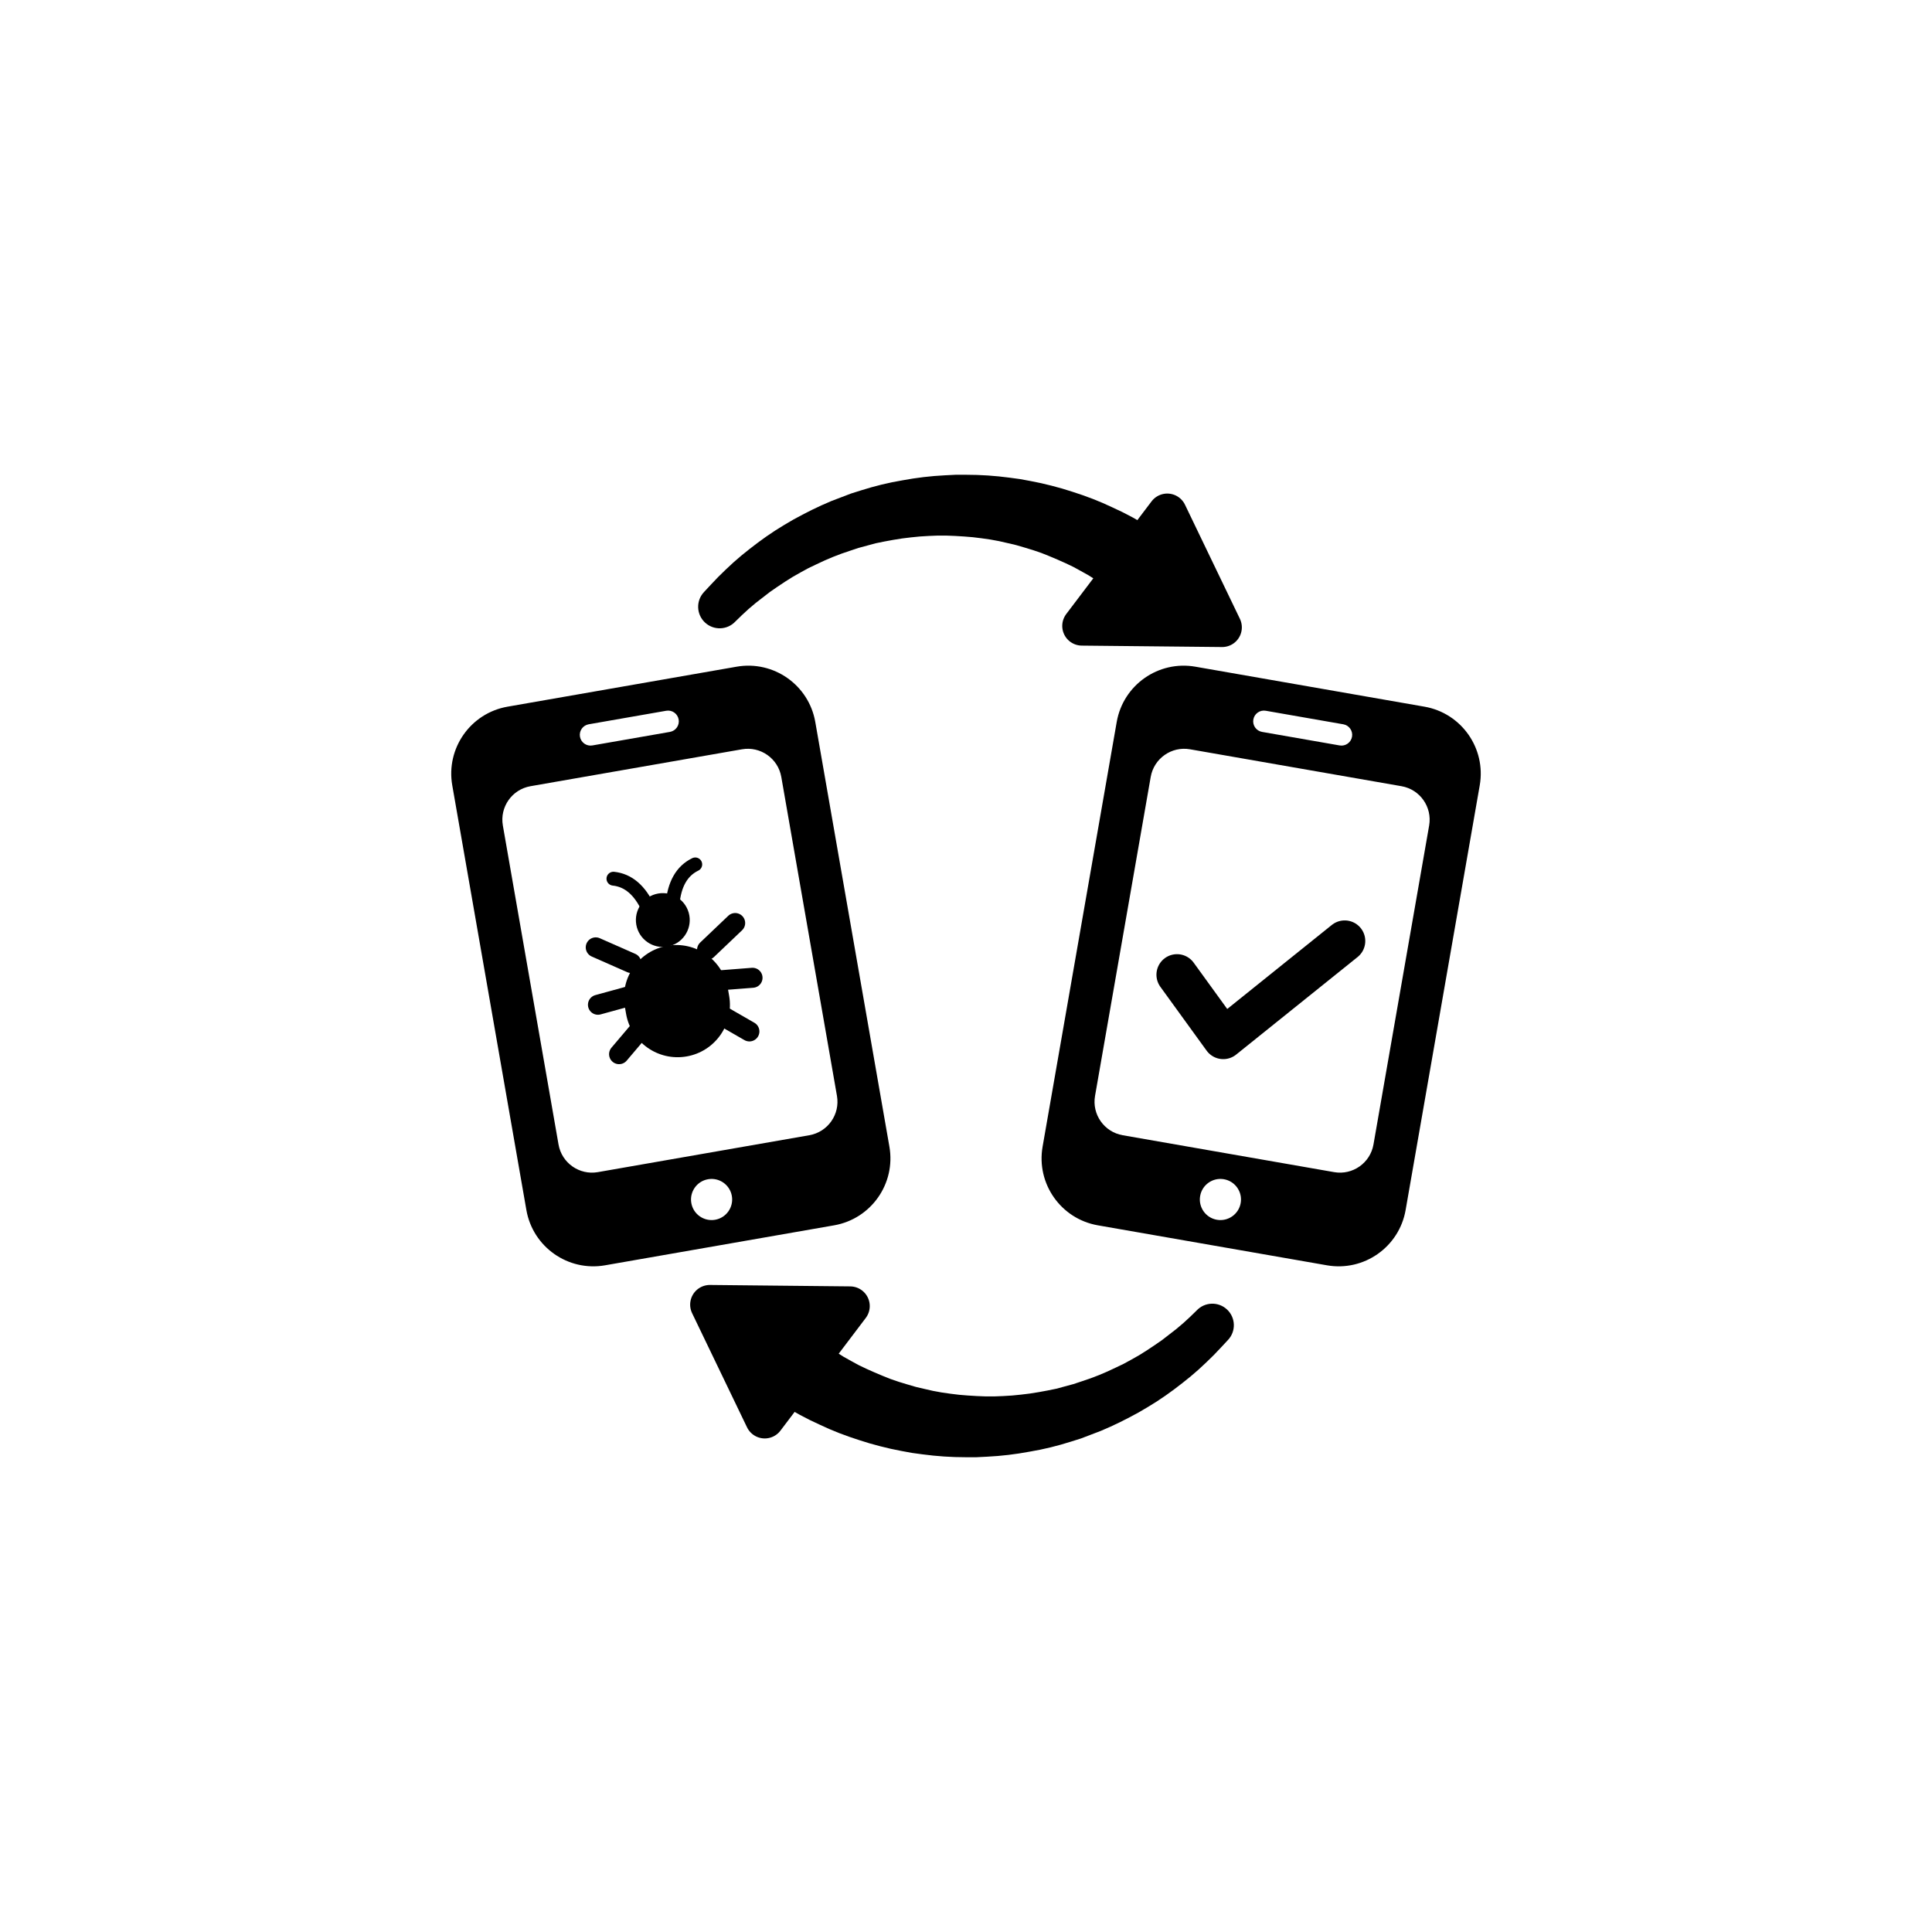
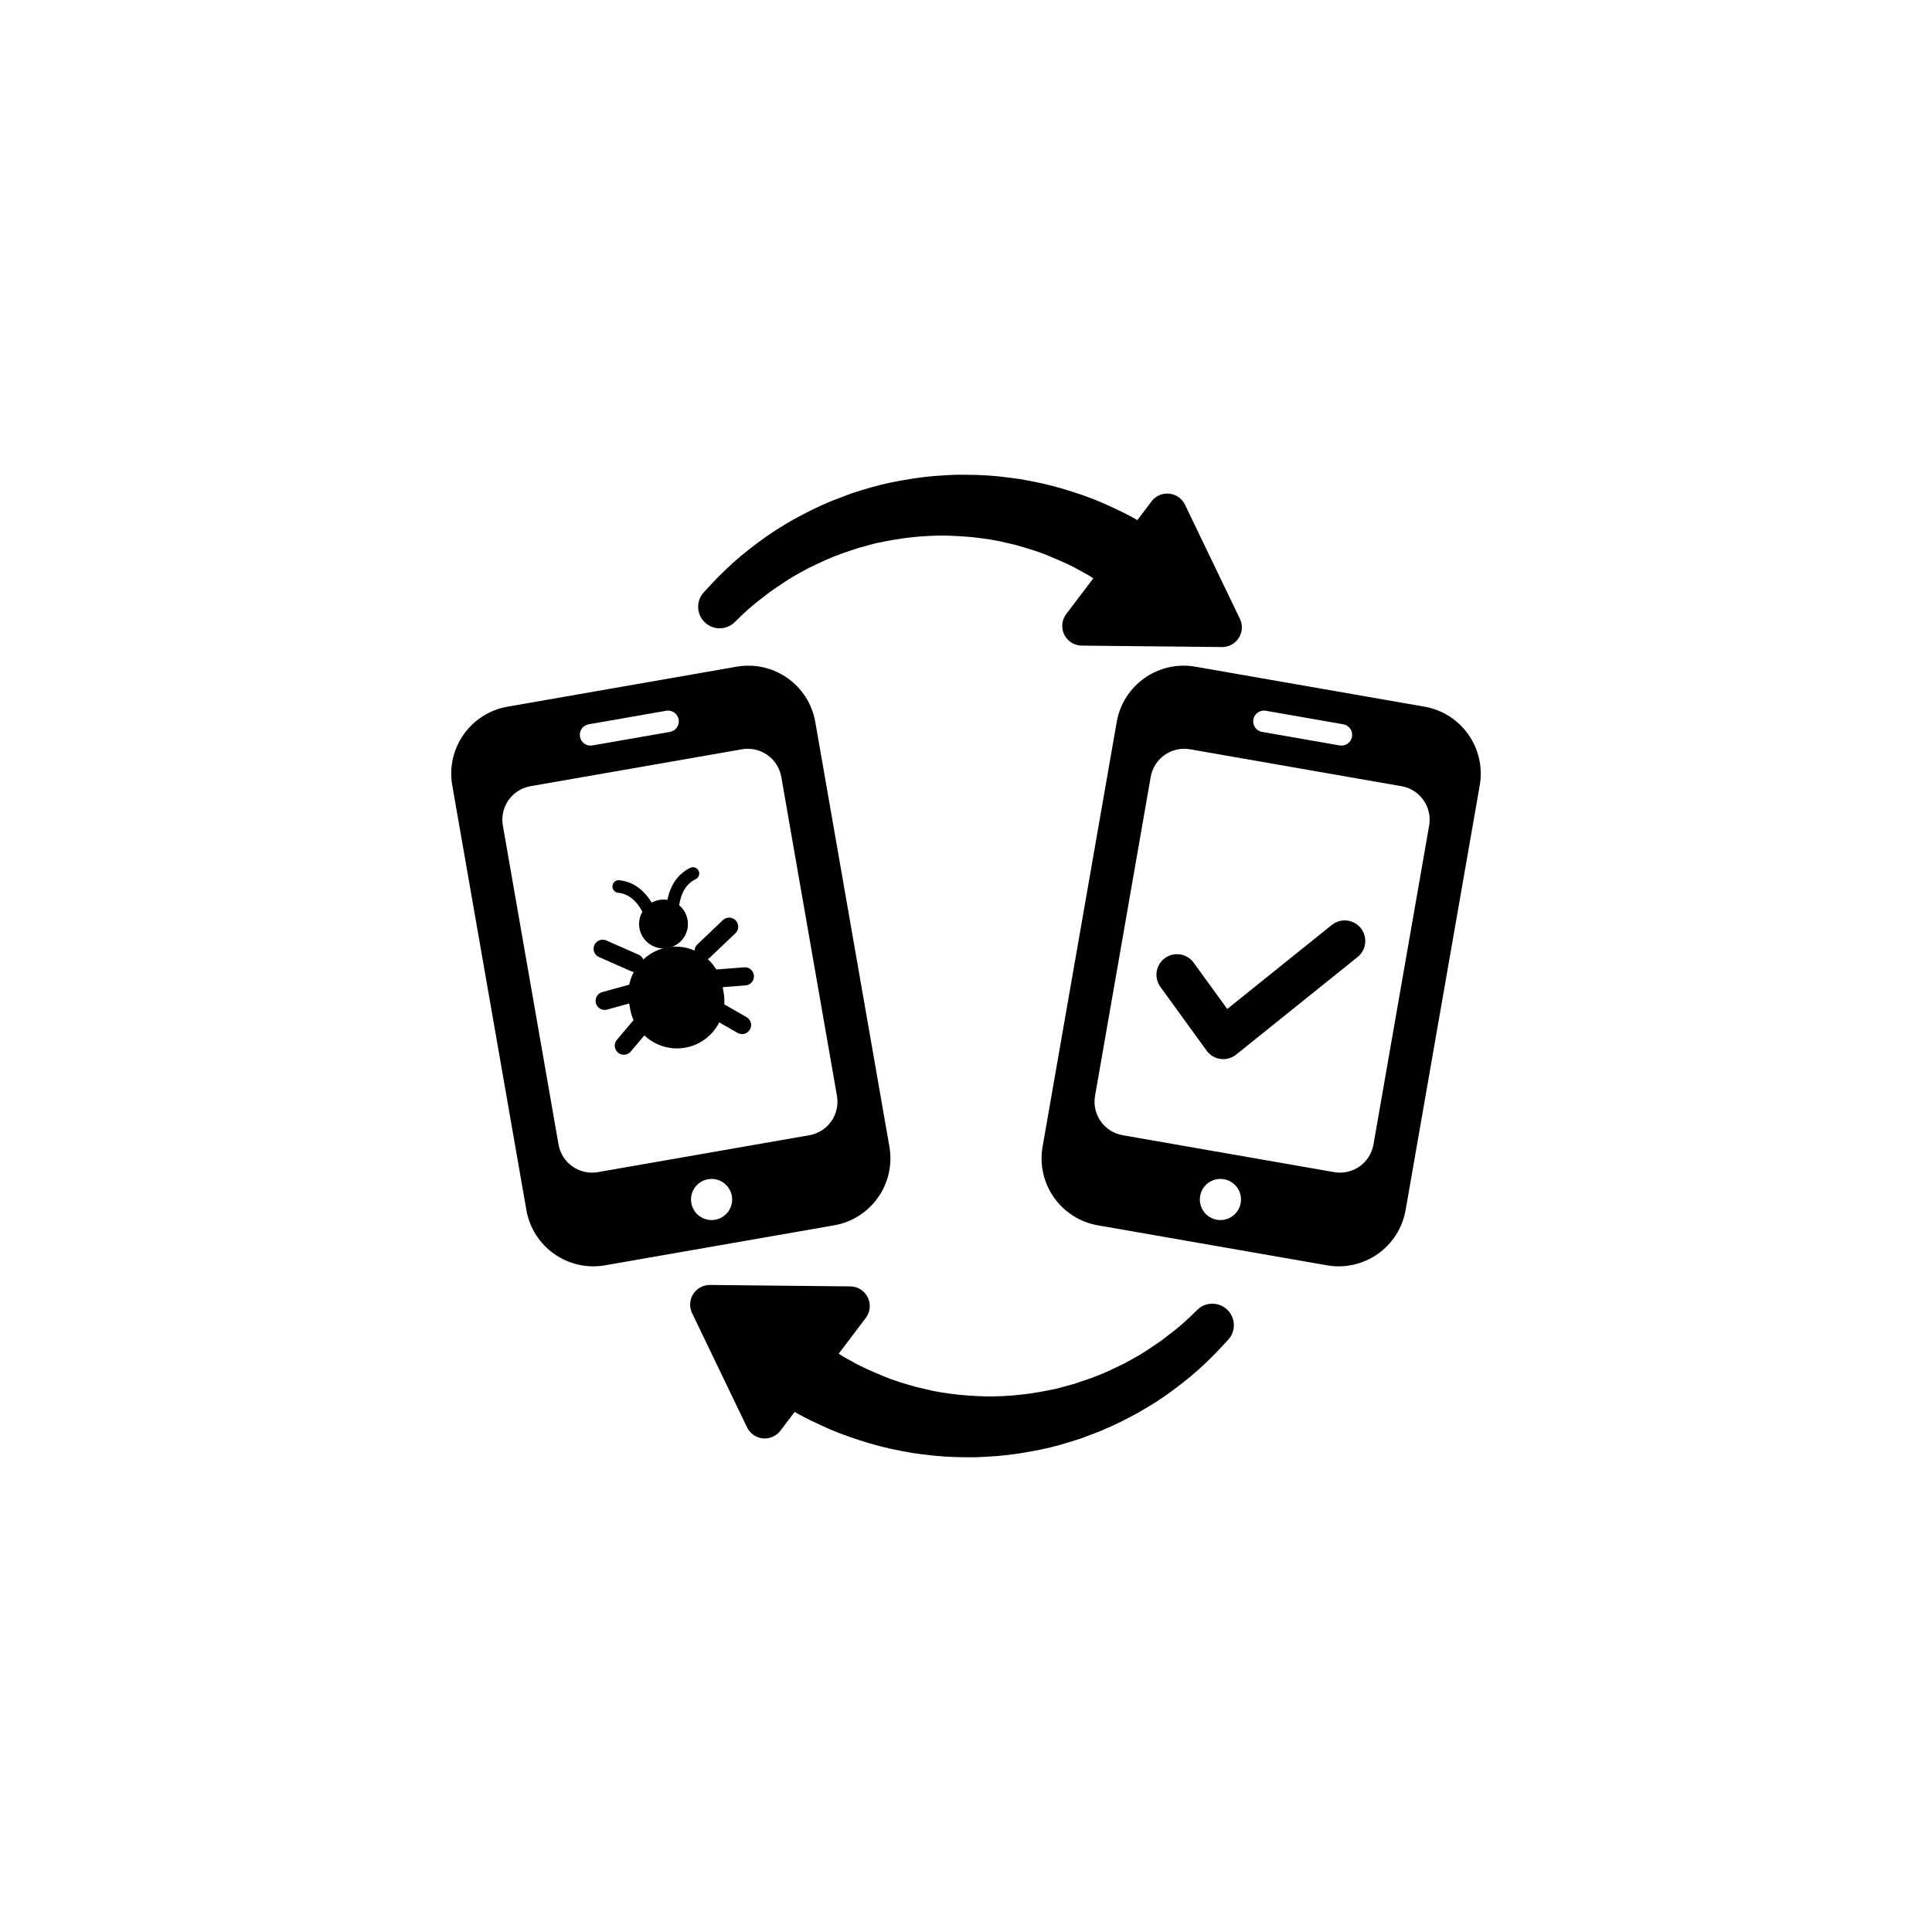
<svg xmlns="http://www.w3.org/2000/svg" viewBox="0 0 108 108">
  <path d="M39.35 33.10L39.75 32.67L40.15 32.25L40.57 31.84L41.00 31.44L41.44 31.06L41.90 30.69L42.37 30.33L42.84 29.99L43.33 29.66L43.83 29.35L44.34 29.05L44.86 28.77L45.39 28.50L45.92 28.25L46.47 28.01L47.02 27.80L47.57 27.59L48.14 27.41L48.71 27.24L49.28 27.09L49.86 26.96L50.45 26.85L51.04 26.75L51.63 26.67L52.22 26.61L52.82 26.57L53.42 26.54L54.02 26.54L54.62 26.55L55.22 26.58L55.82 26.63L56.42 26.70L57.01 26.78L57.61 26.89L58.20 27.01L58.78 27.15L59.37 27.31L59.95 27.49L60.52 27.68L61.09 27.89L61.65 28.12L62.20 28.37L62.75 28.63L63.29 28.91L63.82 29.21L64.35 29.52L64.86 29.85L65.36 30.20L62.83 33.55L62.45 33.25L62.06 32.96L61.67 32.68L61.26 32.42L60.85 32.16L60.42 31.92L60.00 31.69L59.56 31.48L59.11 31.28L58.66 31.09L58.21 30.91L57.74 30.75L57.28 30.61L56.80 30.47L56.33 30.36L55.85 30.25L55.36 30.16L54.87 30.09L54.38 30.03L53.89 29.99L53.40 29.96L52.90 29.94L52.41 29.94L51.91 29.96L51.42 29.99L50.92 30.04L50.43 30.10L49.93 30.18L49.44 30.27L48.95 30.37L48.47 30.50L47.99 30.63L47.51 30.79L47.04 30.95L46.57 31.13L46.10 31.33L45.65 31.54L45.19 31.76L44.75 32.00L44.31 32.25L43.88 32.52L43.46 32.80L43.04 33.09L42.64 33.40L42.24 33.71L41.85 34.04L41.47 34.39L41.11 34.74A1.20 1.20 0 0 1 39.35 33.10Z" fill="#000000" />
  <path d="M68.32 35.07L65.25 28.69L60.48 34.99Z" fill="#000000" stroke="#000000" stroke-width="2.2" stroke-linejoin="round" />
  <path d="M68.65 74.90L68.25 75.33L67.85 75.75L67.43 76.16L67.00 76.56L66.56 76.94L66.10 77.31L65.63 77.67L65.16 78.01L64.67 78.34L64.17 78.65L63.66 78.95L63.14 79.23L62.61 79.50L62.08 79.75L61.53 79.99L60.98 80.20L60.43 80.41L59.86 80.59L59.29 80.76L58.72 80.91L58.14 81.04L57.55 81.15L56.96 81.25L56.37 81.33L55.78 81.39L55.18 81.43L54.58 81.46L53.98 81.46L53.38 81.45L52.78 81.42L52.18 81.37L51.58 81.30L50.99 81.22L50.39 81.11L49.80 80.99L49.22 80.85L48.63 80.69L48.05 80.51L47.48 80.32L46.91 80.11L46.35 79.88L45.80 79.63L45.25 79.37L44.71 79.09L44.18 78.79L43.65 78.48L43.14 78.15L42.64 77.80L45.17 74.45L45.55 74.75L45.94 75.04L46.33 75.32L46.74 75.58L47.15 75.84L47.58 76.08L48.00 76.31L48.44 76.52L48.89 76.72L49.34 76.91L49.79 77.09L50.26 77.25L50.72 77.39L51.20 77.53L51.67 77.64L52.15 77.75L52.64 77.84L53.13 77.91L53.62 77.97L54.11 78.01L54.60 78.04L55.10 78.06L55.59 78.06L56.09 78.04L56.58 78.01L57.08 77.96L57.57 77.90L58.07 77.82L58.56 77.73L59.05 77.63L59.53 77.50L60.01 77.37L60.49 77.21L60.96 77.05L61.43 76.87L61.90 76.67L62.35 76.46L62.81 76.24L63.25 76.00L63.69 75.75L64.12 75.48L64.54 75.20L64.96 74.91L65.36 74.60L65.76 74.29L66.15 73.96L66.53 73.61L66.89 73.26A1.20 1.20 0 0 1 68.65 74.90Z" fill="#000000" />
  <path d="M39.68 72.93L42.75 79.31L47.52 73.01Z" fill="#000000" stroke="#000000" stroke-width="2.2" stroke-linejoin="round" />
  <g transform="rotate(-9.9 37.50 54.00)">
    <path d="M31.00 38.15H44.00A3.8 3.8 0 0 1 47.80 41.95V66.05A3.8 3.8 0 0 1 44.00 69.85H31.00A3.8 3.8 0 0 1 27.20 66.05V41.95A3.8 3.8 0 0 1 31.00 38.15ZM31.50 42.75H43.50A1.9 1.9 0 0 1 45.40 44.65V62.75A1.9 1.9 0 0 1 43.50 64.65H31.50A1.9 1.9 0 0 1 29.60 62.75V44.65A1.9 1.9 0 0 1 31.50 42.75ZM35.30 39.90H39.70A0.6 0.6 0 0 1 40.30 40.50V40.50A0.6 0.6 0 0 1 39.70 41.10H35.30A0.6 0.6 0 0 1 34.70 40.50V40.50A0.6 0.6 0 0 1 35.30 39.90ZM36.35 67.25A1.15 1.15 0 1 0 38.65 67.25A1.15 1.15 0 1 0 36.35 67.25Z" fill="#000000" fill-rule="evenodd" />
  </g>
  <g transform="rotate(-9.9 37.50 54.00)">
-     <g transform="translate(37.50 53.80) scale(0.86)">
+     <g transform="translate(37.50 53.80) scale(0.78)">
      <g>
        <path d="M-2.5 -0.4L-4.6 -1.8" stroke="#000000" stroke-width="1.3" stroke-linecap="round" />
        <path d="M2.5 -0.4L4.6 -1.8" stroke="#000000" stroke-width="1.3" stroke-linecap="round" />
        <path d="M-3 1.7L-5.1 1.9" stroke="#000000" stroke-width="1.3" stroke-linecap="round" />
        <path d="M3 1.7L5.1 1.9" stroke="#000000" stroke-width="1.3" stroke-linecap="round" />
        <path d="M-2.5 3.8L-4.3 5.3" stroke="#000000" stroke-width="1.3" stroke-linecap="round" />
        <path d="M2.5 3.8L4.3 5.3" stroke="#000000" stroke-width="1.3" stroke-linecap="round" />
        <path d="M-.8 -3.7Q-1.3 -5.6 -2.7 -6M.8 -3.7Q1.3 -5.6 2.7 -6" fill="none" stroke="#000000" stroke-width=".9" stroke-linecap="round" />
        <rect x="-3.4" y="-1.1" width="6.8" height="7.3" rx="3.4" fill="#000000" />
        <circle cx="0" cy="-2.8" r="1.75" fill="#000000" />
      </g>
    </g>
  </g>
  <g transform="rotate(9.9 70.50 54.00)">
    <path d="M64.00 38.15H77.00A3.8 3.8 0 0 1 80.80 41.95V66.05A3.8 3.8 0 0 1 77.00 69.85H64.00A3.8 3.8 0 0 1 60.20 66.05V41.95A3.8 3.8 0 0 1 64.00 38.15ZM64.50 42.75H76.50A1.9 1.9 0 0 1 78.40 44.65V62.75A1.9 1.9 0 0 1 76.50 64.65H64.50A1.9 1.9 0 0 1 62.60 62.75V44.65A1.9 1.9 0 0 1 64.50 42.75ZM68.30 39.90H72.70A0.6 0.6 0 0 1 73.30 40.50V40.50A0.6 0.6 0 0 1 72.70 41.10H68.30A0.6 0.6 0 0 1 67.70 40.50V40.50A0.6 0.6 0 0 1 68.30 39.90ZM69.35 67.25A1.15 1.15 0 1 0 71.65 67.25A1.15 1.15 0 1 0 69.35 67.25Z" fill="#000000" fill-rule="evenodd" />
    <path d="M65.95 55.29L69.11 58.36L74.86 51.82" fill="none" stroke="#000000" stroke-width="2.3" stroke-linecap="round" stroke-linejoin="round" />
  </g>
</svg>
